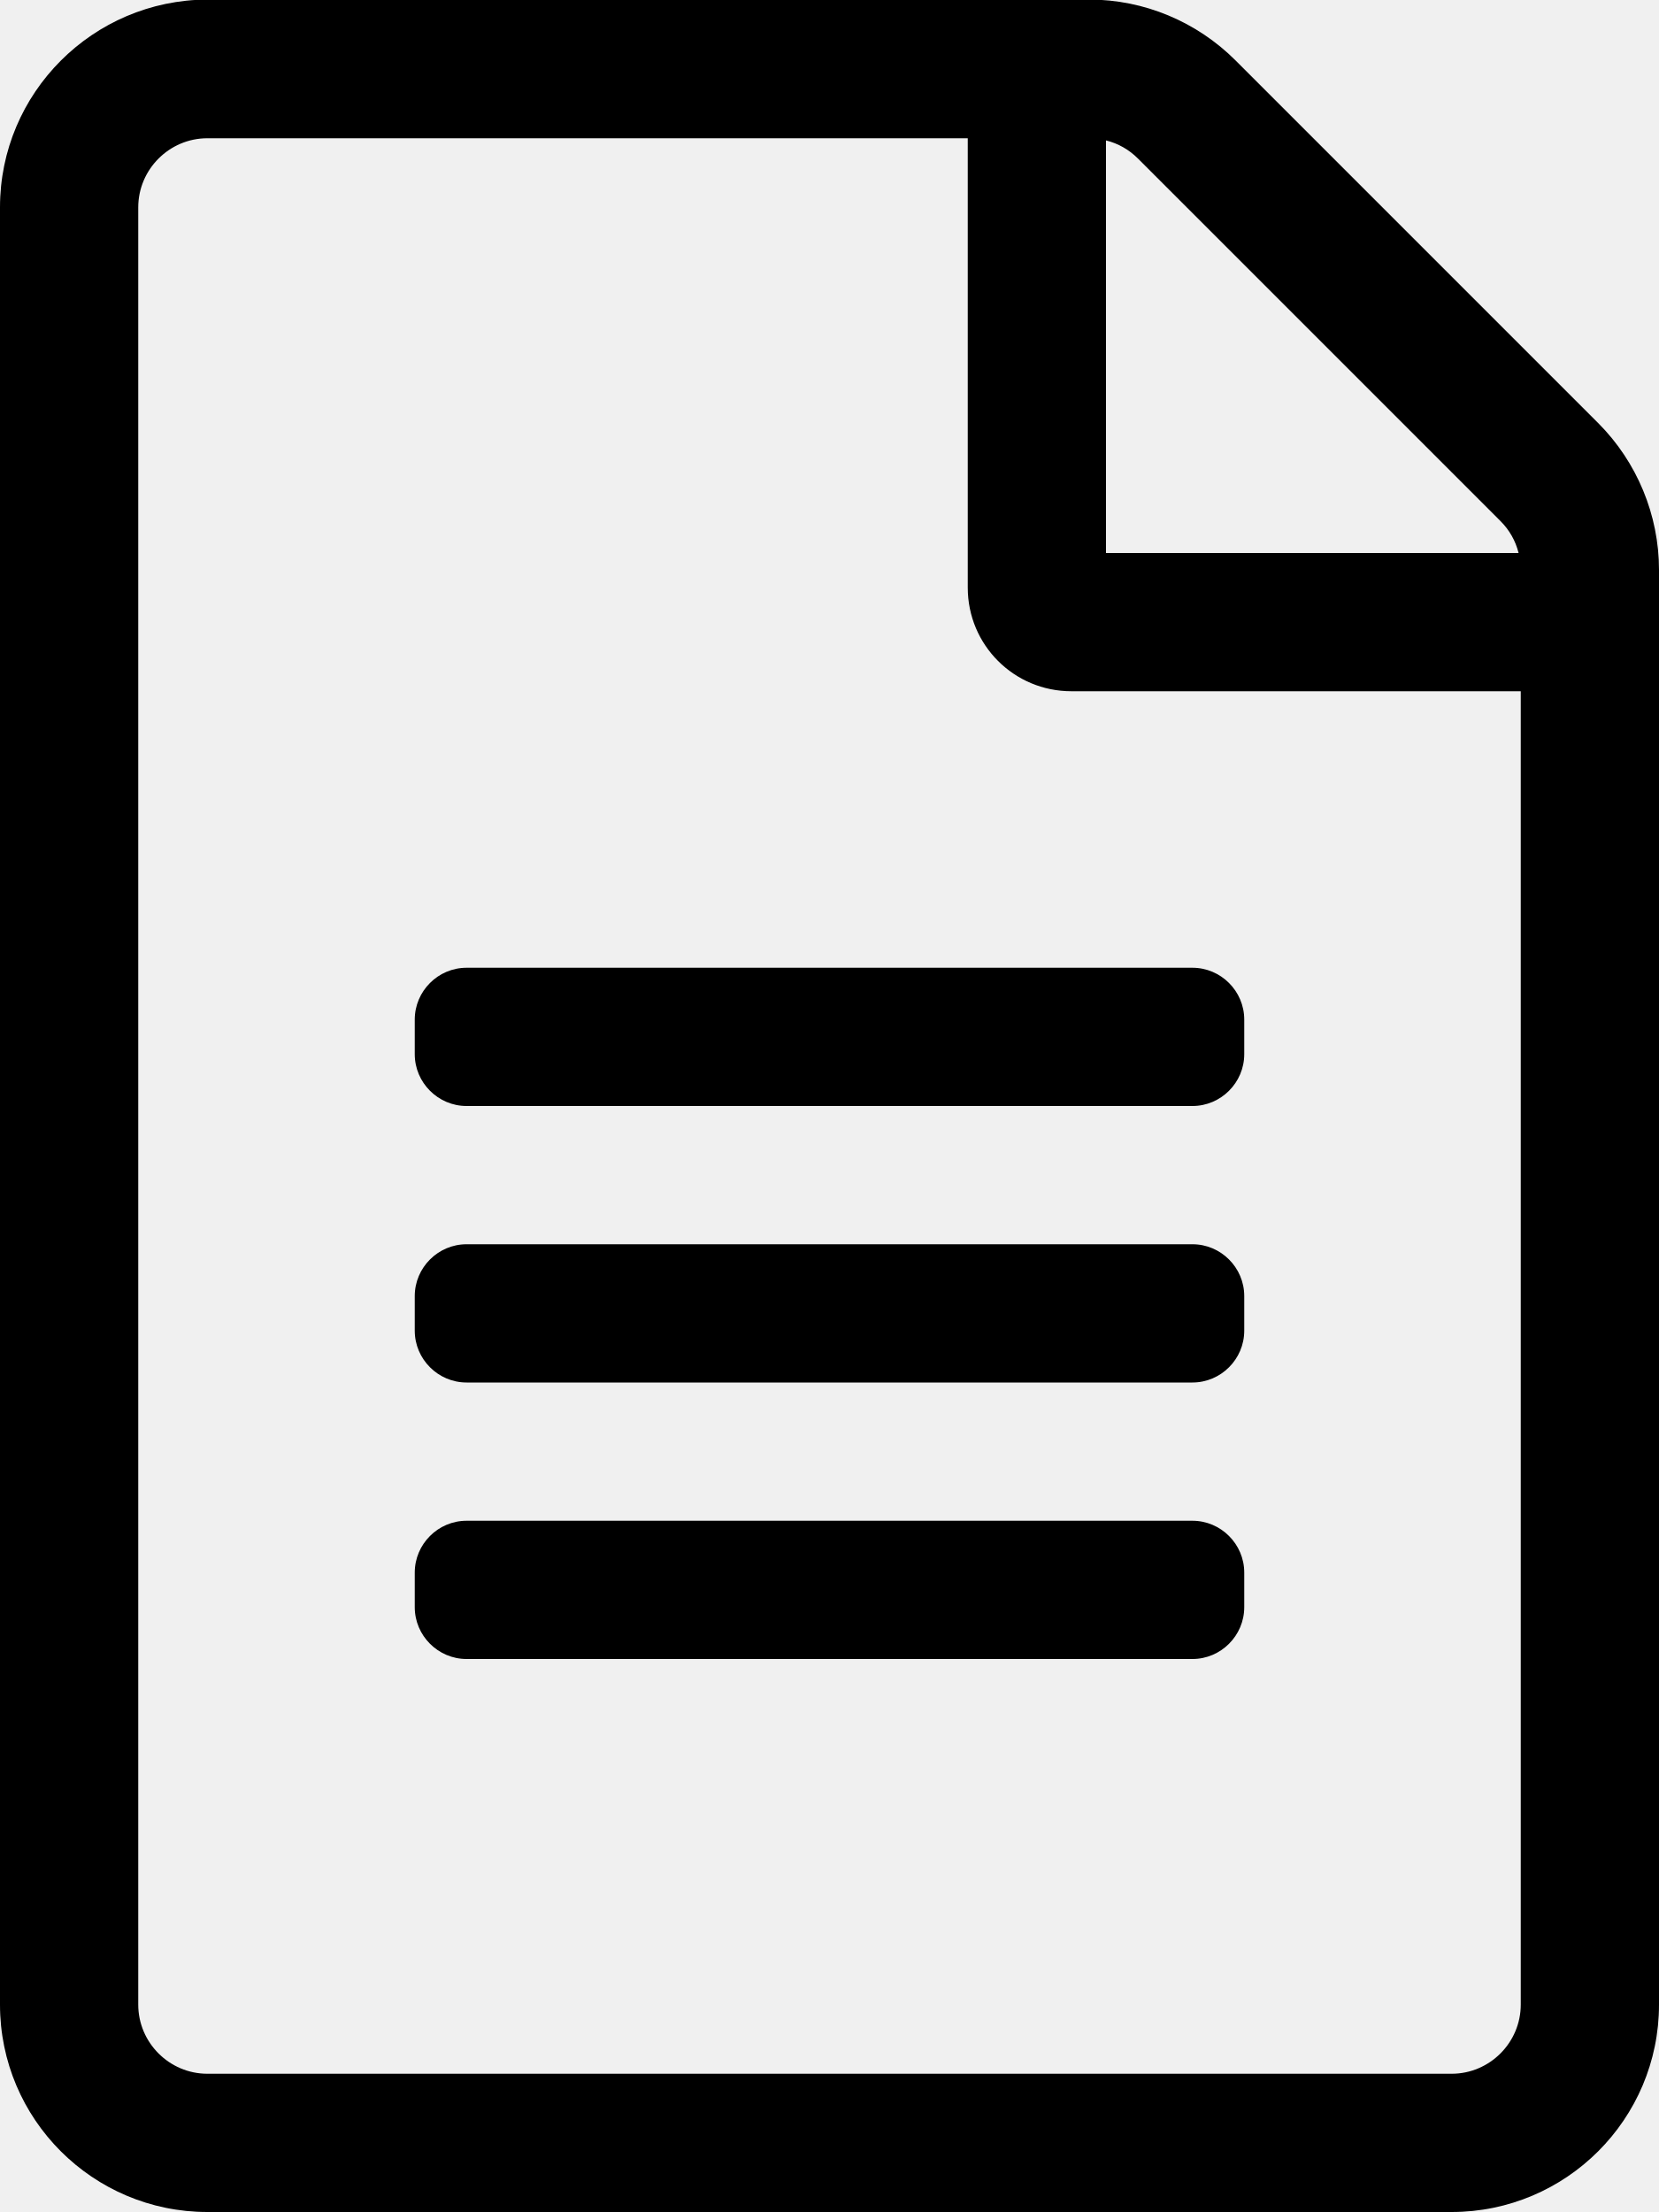
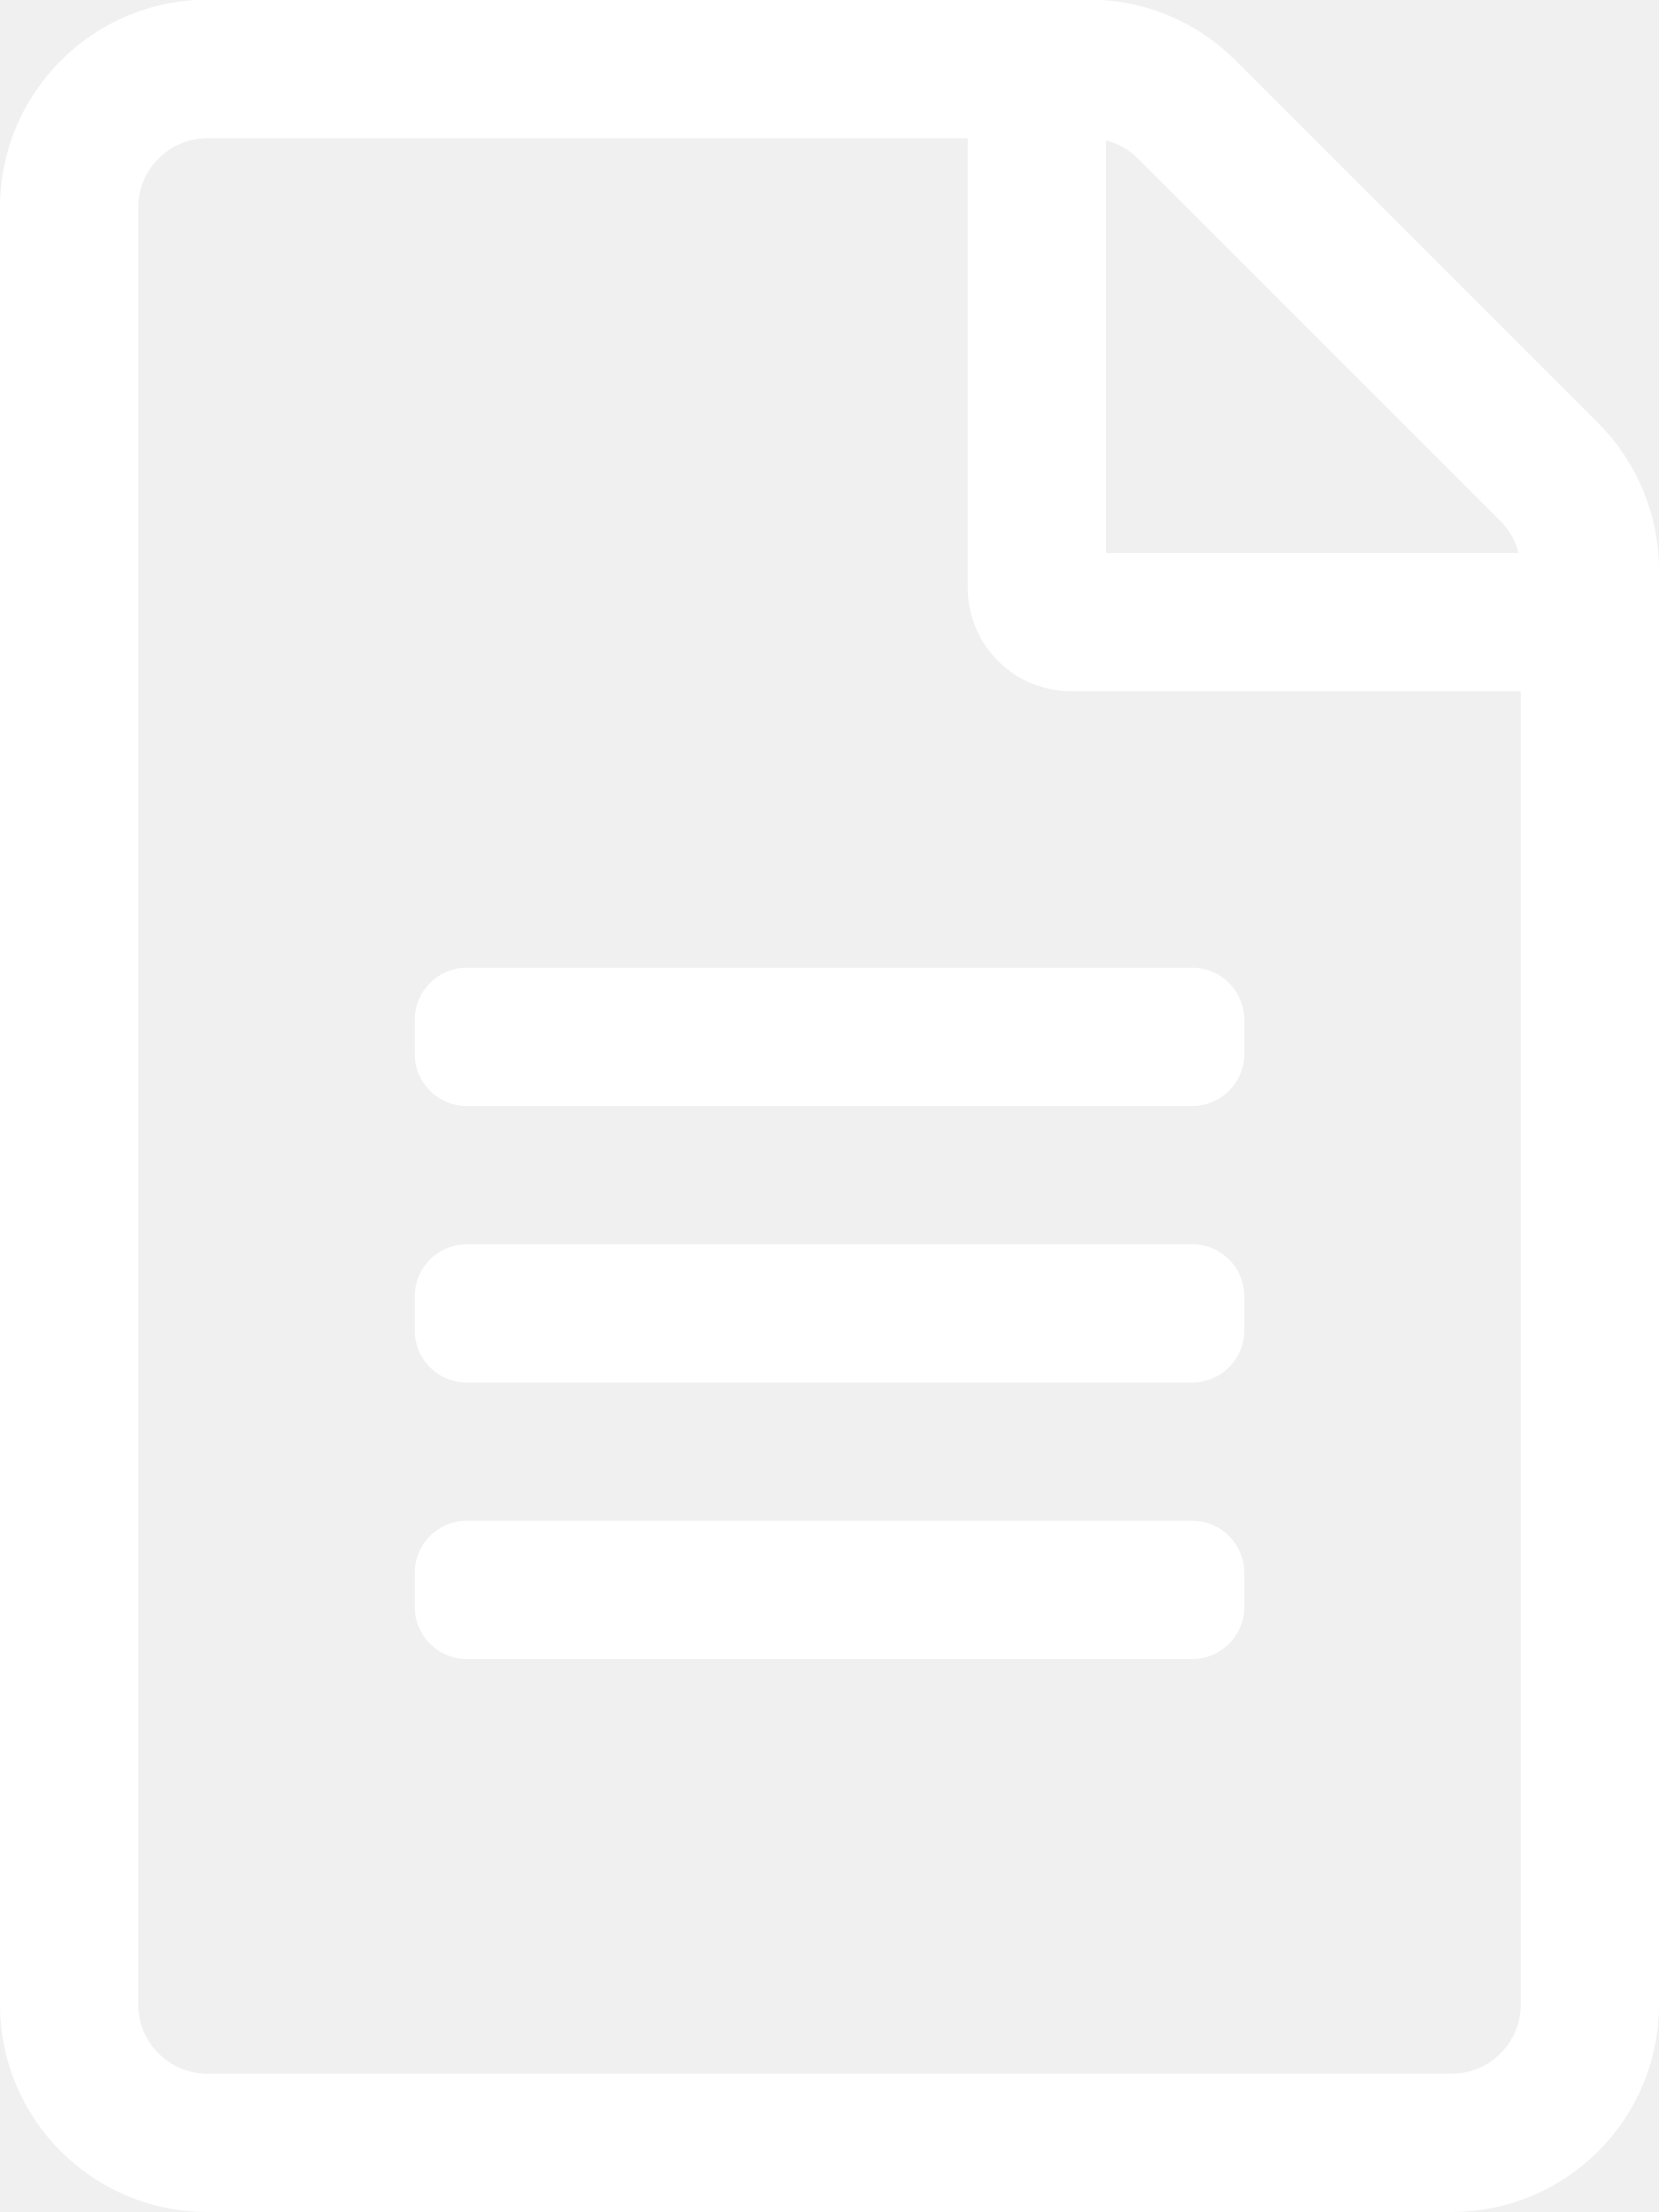
<svg xmlns="http://www.w3.org/2000/svg" aria-hidden="true" role="img" viewBox="0 0 384 512" class="svg-inline--fa fa-file-alt fa-w-12 fa-3x">
-   <path fill="currentColor" d="M369.9 97.9L286 14C277 5 264.8-.1 252.1-.1H48C21.5 0 0 21.5 0 48v416c0 26.5 21.5 48 48 48h288c26.5 0 48-21.5 48-48V131.9c0-12.7-5.1-25-14.1-34zm-22.6 22.7c2.1 2.1 3.5 4.6 4.2 7.4H256V32.5c2.8.7 5.3 2.1 7.4 4.2l83.9 83.9zM336 480H48c-8.8 0-16-7.2-16-16V48c0-8.8 7.2-16 16-16h176v104c0 13.3 10.7 24 24 24h104v304c0 8.8-7.2 16-16 16zm-48-244v8c0 6.6-5.4 12-12 12H108c-6.6 0-12-5.4-12-12v-8c0-6.6 5.4-12 12-12h168c6.6 0 12 5.4 12 12zm0 64v8c0 6.6-5.4 12-12 12H108c-6.6 0-12-5.4-12-12v-8c0-6.6 5.4-12 12-12h168c6.6 0 12 5.4 12 12zm0 64v8c0 6.6-5.4 12-12 12H108c-6.6 0-12-5.4-12-12v-8c0-6.6 5.4-12 12-12h168c6.6 0 12 5.4 12 12z" class="" />
+   <path fill="#FFFFFF" d="M369.9 97.9L286 14C277 5 264.8-.1 252.1-.1H48C21.5 0 0 21.5 0 48v416c0 26.5 21.5 48 48 48h288c26.5 0 48-21.5 48-48V131.9c0-12.7-5.1-25-14.1-34zm-22.6 22.7c2.1 2.1 3.5 4.6 4.2 7.4H256V32.5c2.8.7 5.3 2.1 7.4 4.2l83.9 83.9zM336 480H48c-8.8 0-16-7.2-16-16V48c0-8.8 7.2-16 16-16h176v104c0 13.3 10.7 24 24 24h104v304c0 8.8-7.2 16-16 16zm-48-244v8c0 6.6-5.4 12-12 12H108c-6.6 0-12-5.4-12-12v-8c0-6.6 5.4-12 12-12h168c6.6 0 12 5.4 12 12zm0 64v8c0 6.6-5.4 12-12 12H108c-6.6 0-12-5.4-12-12v-8c0-6.6 5.4-12 12-12h168c6.6 0 12 5.4 12 12zm0 64v8c0 6.6-5.4 12-12 12H108c-6.6 0-12-5.4-12-12v-8c0-6.6 5.4-12 12-12h168c6.6 0 12 5.4 12 12z" class="" />
</svg>
